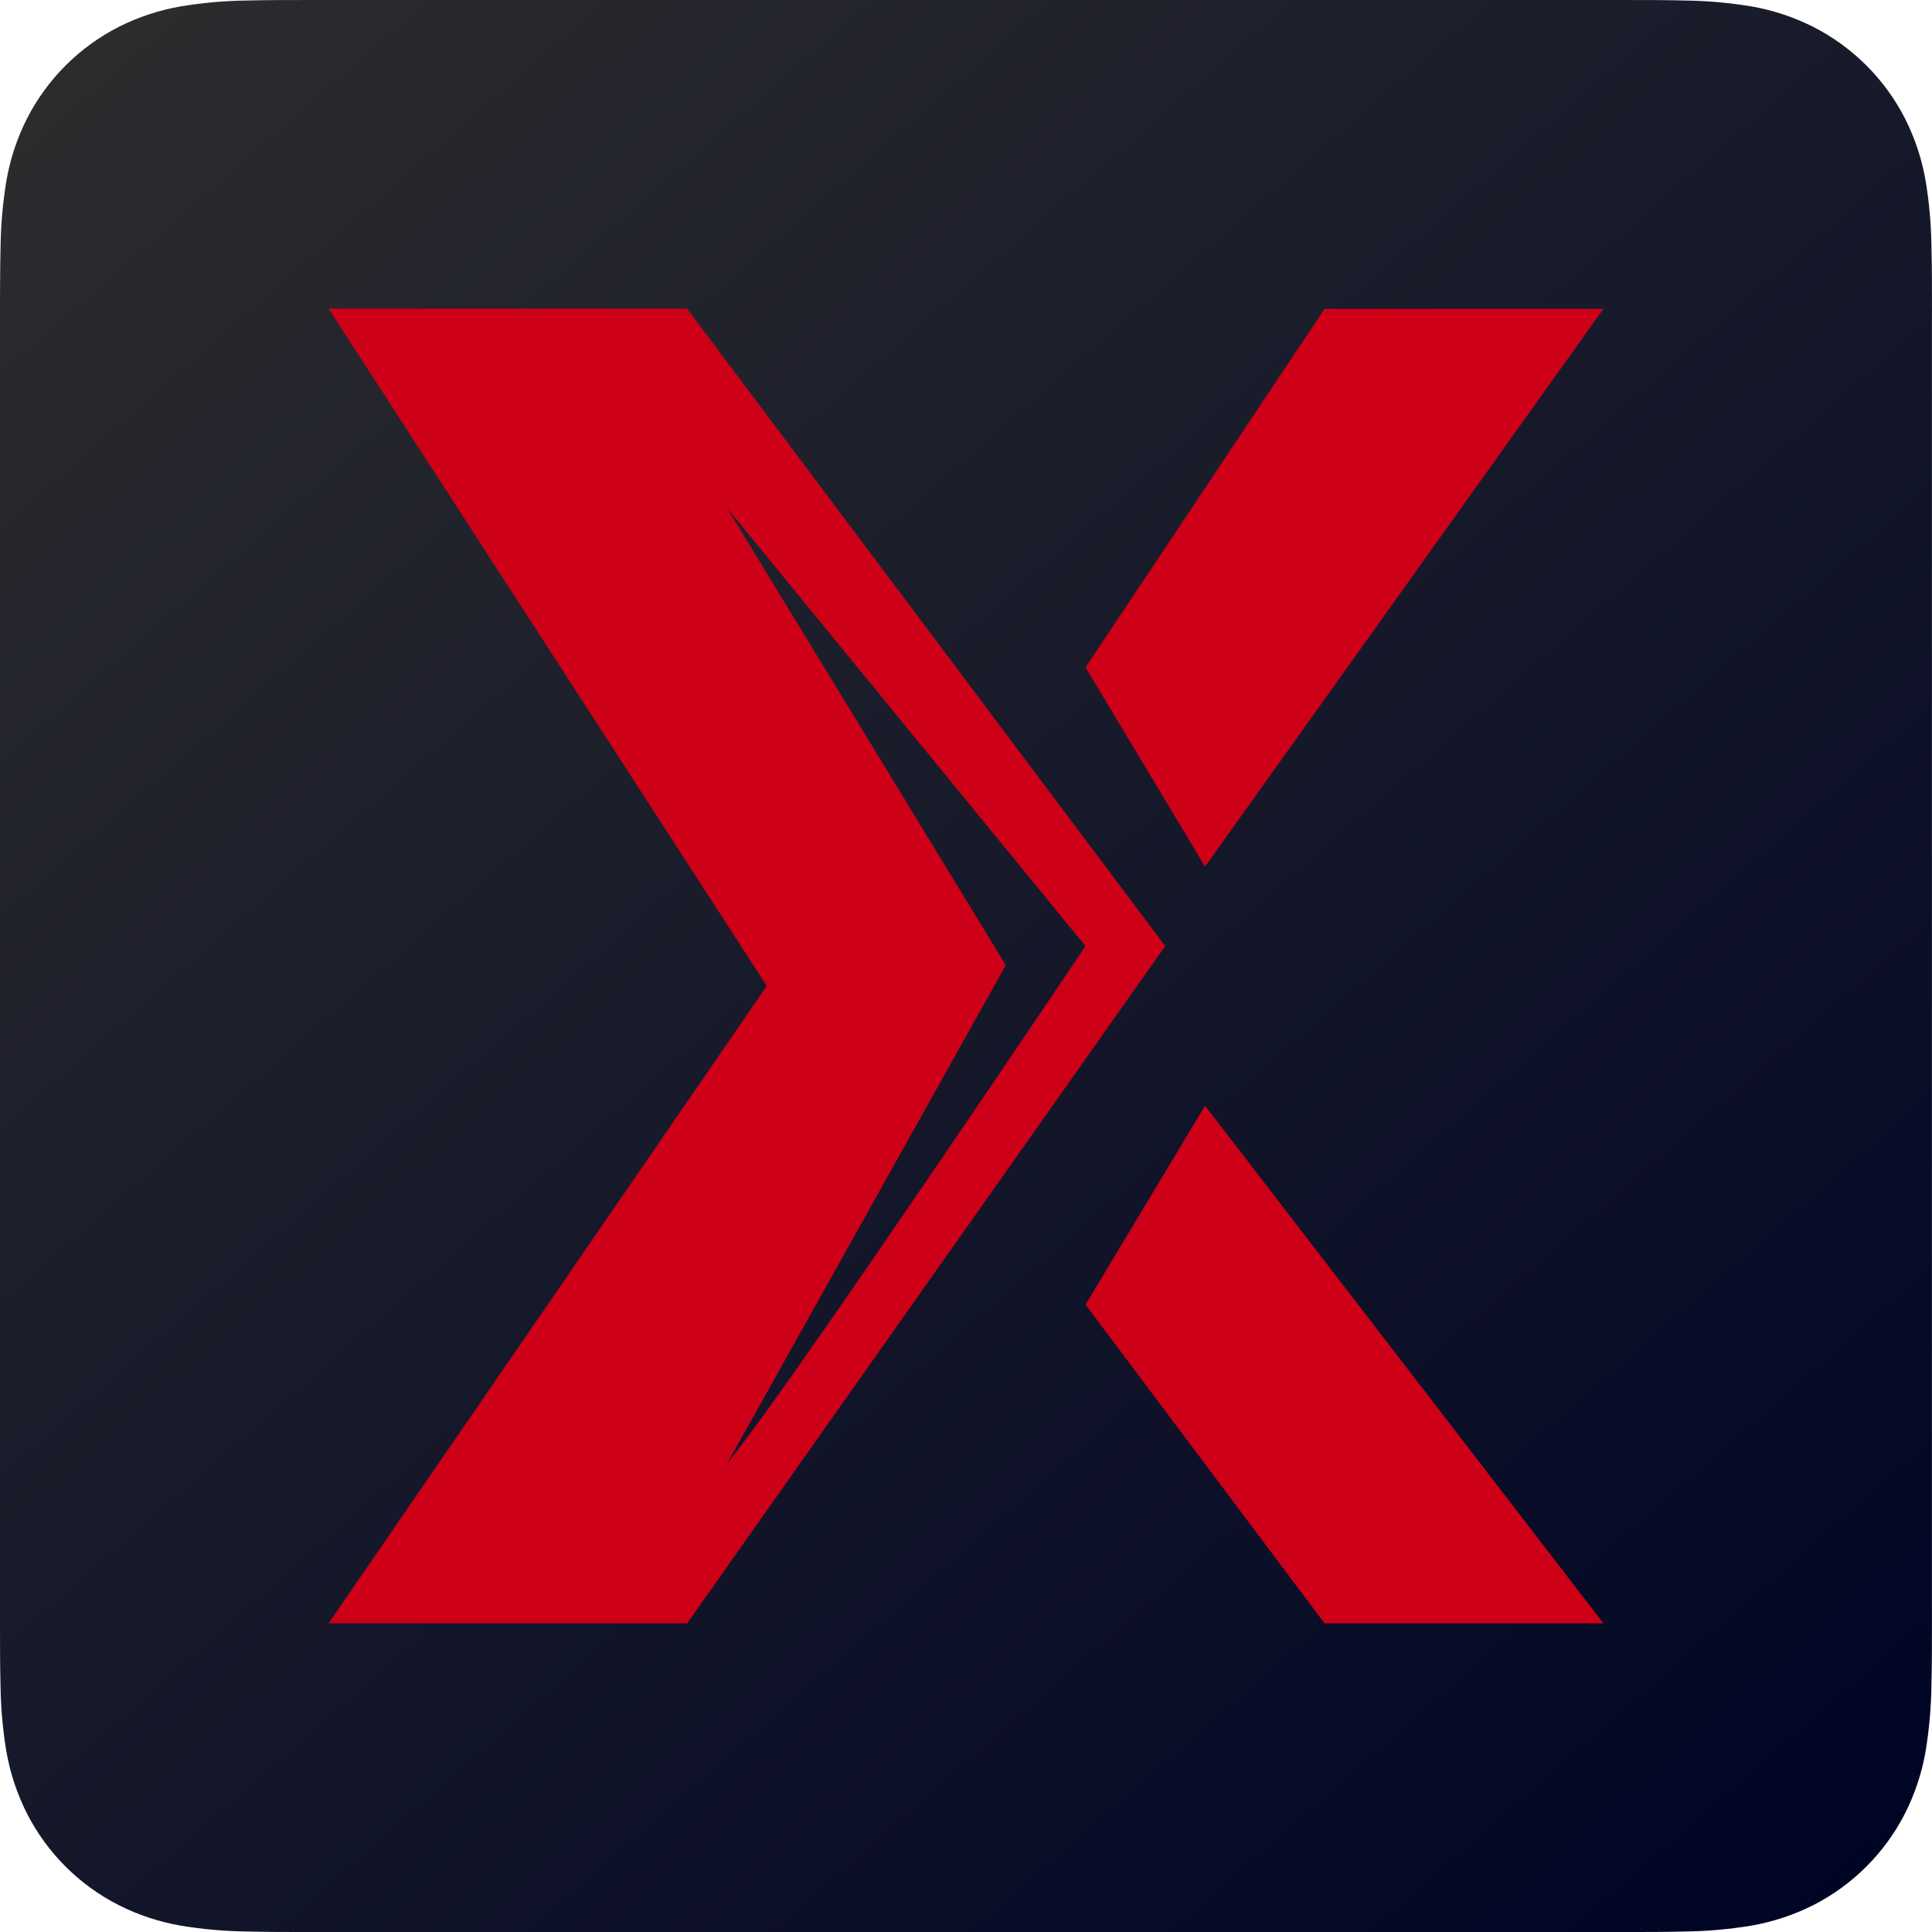
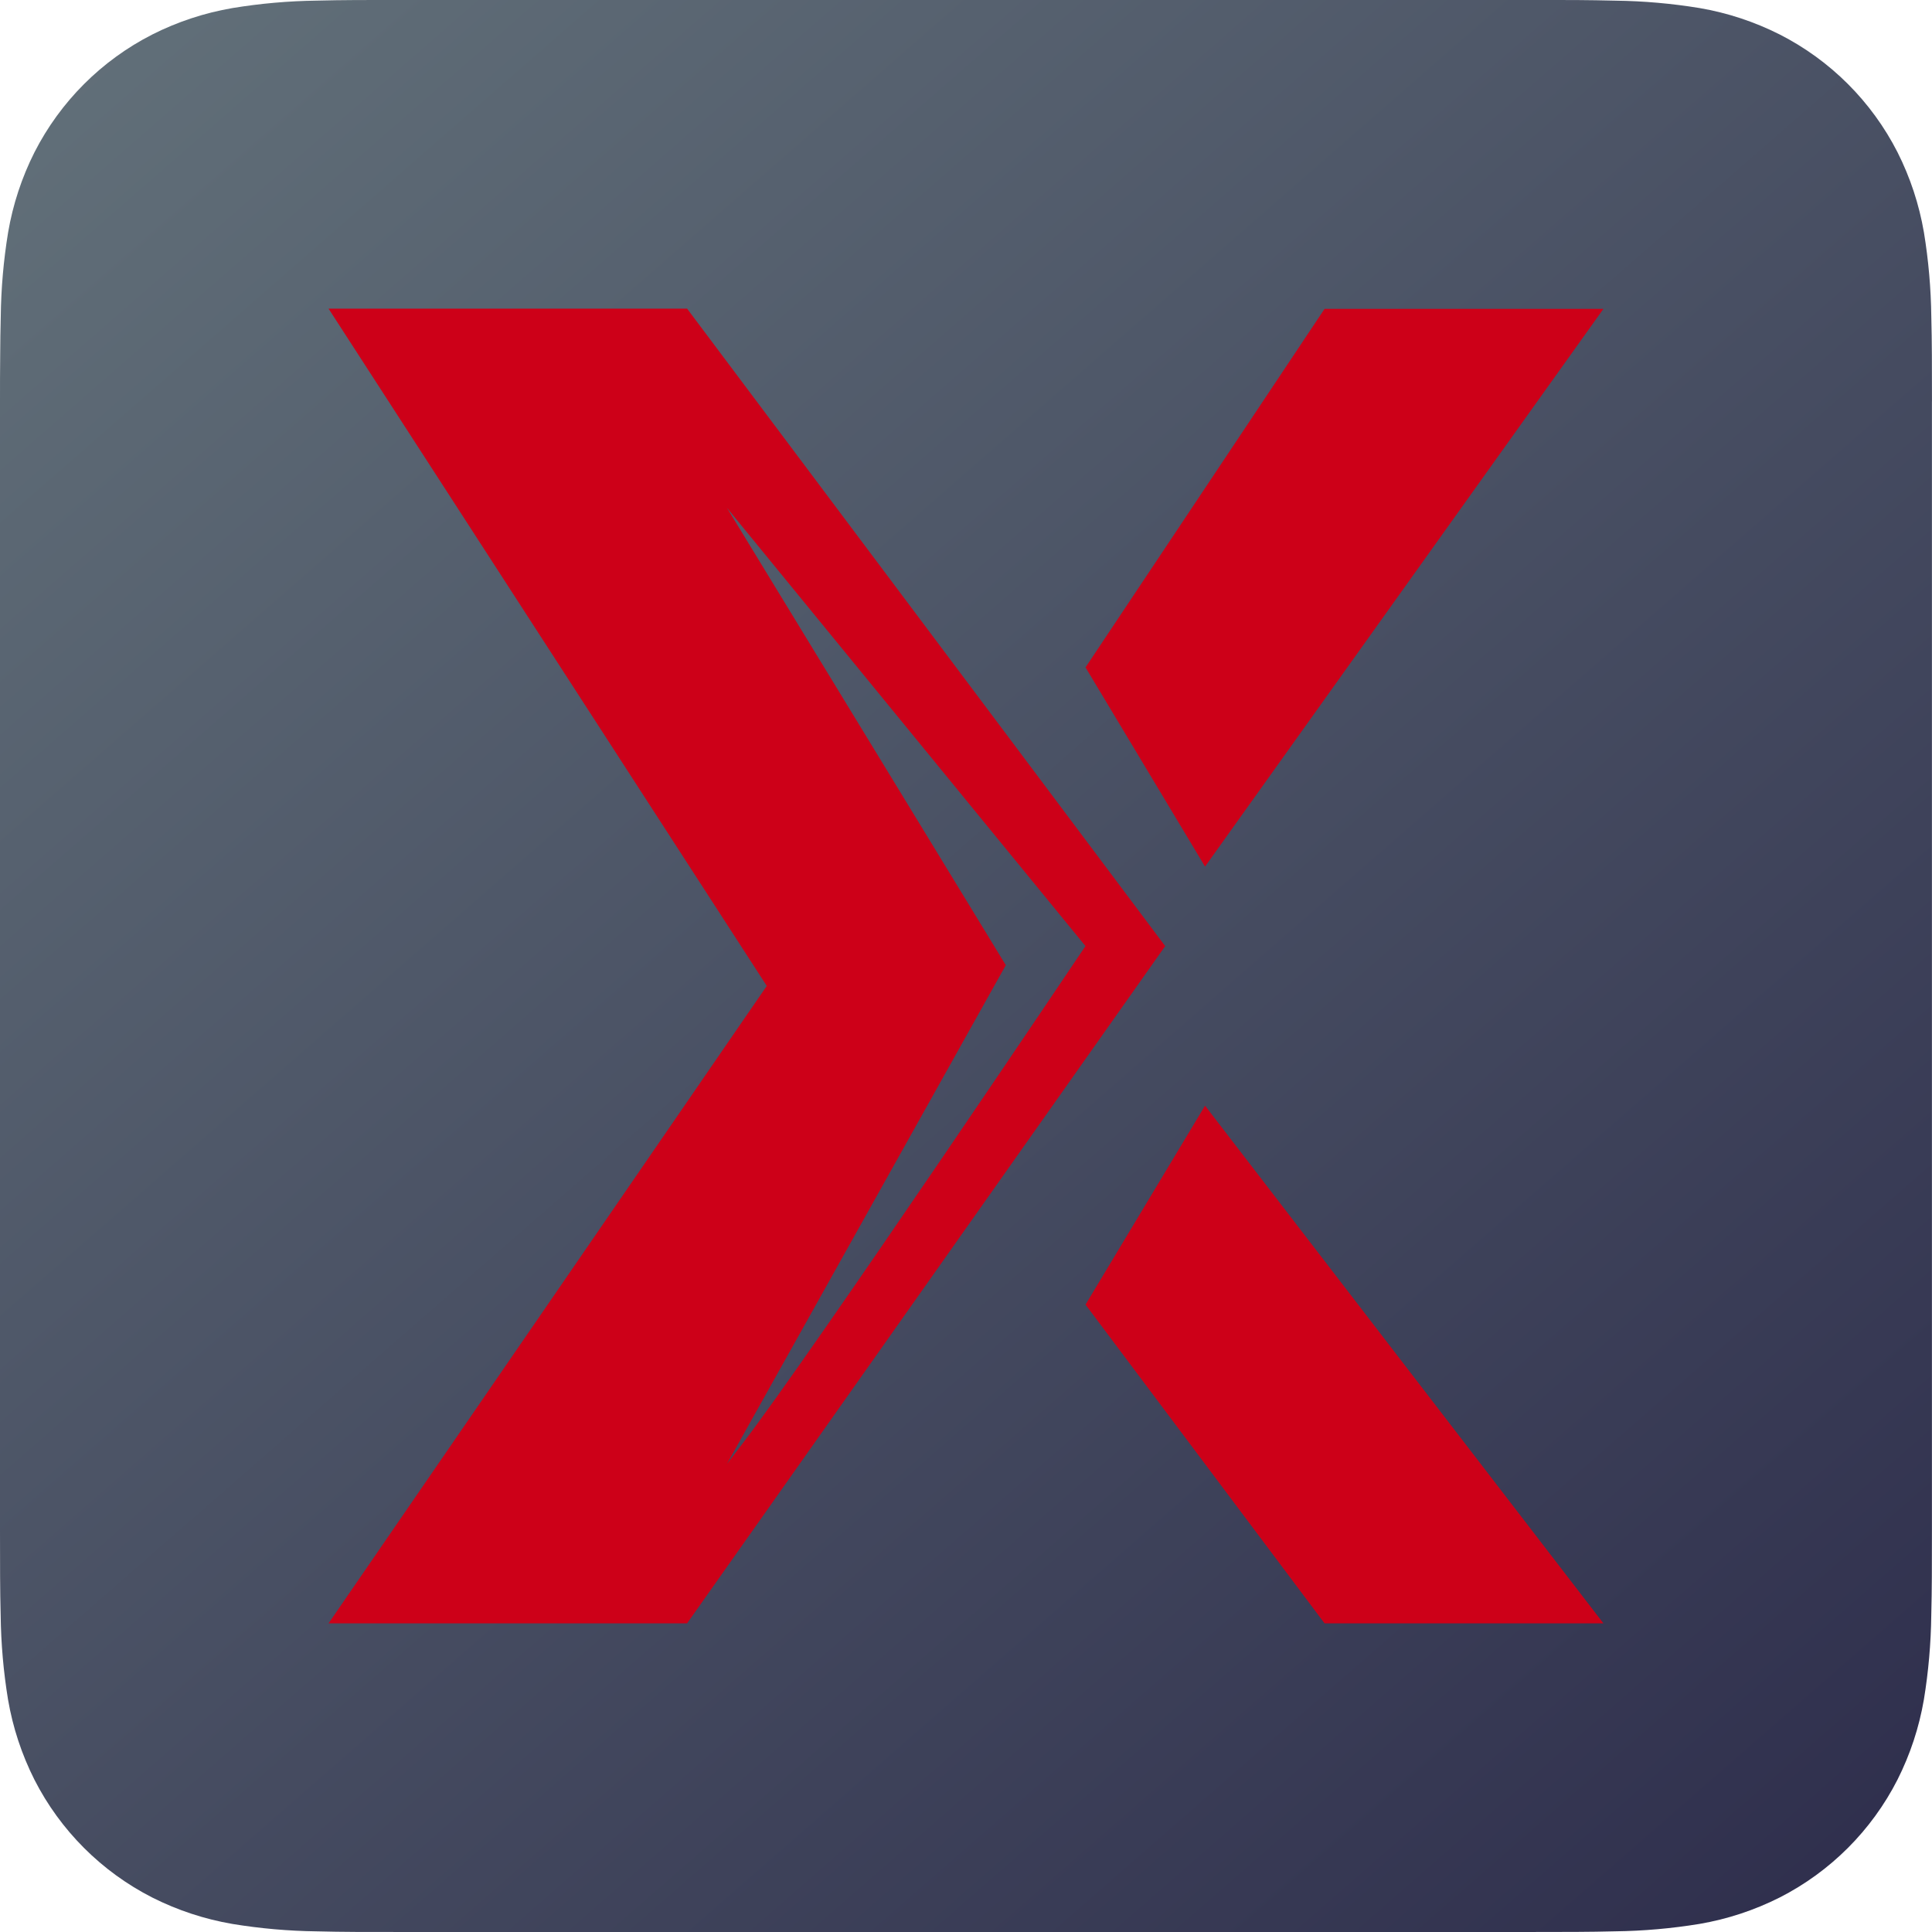
- <svg xmlns="http://www.w3.org/2000/svg" width="256" height="256.003" viewBox="0 0 256 256.003">
+ <svg xmlns="http://www.w3.org/2000/svg" width="256" height="256.004" viewBox="0 0 256 256.004">
  <defs>
-     <style>.a{fill-rule:evenodd;fill:url(#a);}.b{fill:#cd0018;}</style>
    <linearGradient id="a" y1="-0.063" x2="0.928" y2="1" gradientUnits="objectBoundingBox">
-       <stop offset="0" stop-color="#2f2f2f" />
-       <stop offset="1" stop-color="#000525" />
+       <stop offset="0" stop-color="#65747c" />
+       <stop offset="1" stop-color="#2f2f4d" />
    </linearGradient>
  </defs>
  <g transform="translate(-32 -31.999)">
    <g transform="translate(32 31.999)">
-       <path class="a" d="M256,41.463c0-1.583,0-3.166-.009-4.75-.008-1.334-.024-2.667-.059-4a58.143,58.143,0,0,0-.762-8.706,29.408,29.408,0,0,0-2.728-8.28A27.842,27.842,0,0,0,240.266,3.555,29.38,29.38,0,0,0,231.989.828a58.176,58.176,0,0,0-8.71-.766c-1.333-.036-2.667-.051-4-.059-1.583-.009-3.167-.008-4.75-.008H41.472c-1.583,0-3.167,0-4.75.008-1.334.008-2.667.024-4,.059a58.174,58.174,0,0,0-8.71.766,29.381,29.381,0,0,0-8.277,2.728A27.844,27.844,0,0,0,3.563,15.726a29.389,29.389,0,0,0-2.725,8.28,58.008,58.008,0,0,0-.762,8.706c-.037,1.333-.051,2.667-.059,4C0,38.3,0,39.879,0,41.463V214.53c0,1.583,0,3.166.009,4.75.008,1.334.024,2.667.059,4a58.016,58.016,0,0,0,.762,8.706,29.387,29.387,0,0,0,2.728,8.28A27.841,27.841,0,0,0,15.73,252.438a29.405,29.405,0,0,0,8.277,2.727,58.1,58.1,0,0,0,8.71.766c1.333.036,2.667.051,4,.059Q39.1,256,41.472,256H214.529c1.583,0,3.167,0,4.75-.009,1.334-.008,2.667-.024,4-.059a58.1,58.1,0,0,0,8.71-.766,29.405,29.405,0,0,0,8.277-2.727,27.84,27.84,0,0,0,12.171-12.171,29.4,29.4,0,0,0,2.729-8.28,58.147,58.147,0,0,0,.762-8.706c.036-1.333.051-2.667.059-4,.01-1.583.009-3.166.009-4.75V41.463Z" transform="translate(0 0.006)" />
+       <path d="M256,53.179c0-2.031,0-4.061-.012-6.092-.011-1.711-.03-3.42-.076-5.131a74.564,74.564,0,0,0-.977-11.166,37.717,37.717,0,0,0-3.5-10.62A35.709,35.709,0,0,0,235.82,4.561a37.682,37.682,0,0,0-10.615-3.5A74.614,74.614,0,0,0,214.034.081C212.324.035,210.614.015,208.9,0c-2.031-.012-4.061-.011-6.092-.011H53.19c-2.031,0-4.061,0-6.092.011-1.711.011-3.42.03-5.131.076A74.61,74.61,0,0,0,30.8,1.063a37.683,37.683,0,0,0-10.616,3.5A35.711,35.711,0,0,0,4.569,20.171,37.693,37.693,0,0,0,1.075,30.79,74.4,74.4,0,0,0,.1,41.957c-.047,1.71-.065,3.42-.076,5.131C0,49.118,0,51.149,0,53.179V202.815c0,2.031,0,4.061.012,6.092.011,1.711.03,3.42.076,5.131A74.408,74.408,0,0,0,1.065,225.2a37.691,37.691,0,0,0,3.5,10.62,35.708,35.708,0,0,0,15.61,15.609,37.713,37.713,0,0,0,10.615,3.5,74.514,74.514,0,0,0,11.171.983c1.71.046,3.42.066,5.131.076q3.053.012,6.1.008H202.811c2.031,0,4.061,0,6.092-.012,1.711-.011,3.42-.03,5.131-.076a74.522,74.522,0,0,0,11.171-.983,37.714,37.714,0,0,0,10.615-3.5,35.706,35.706,0,0,0,15.61-15.609,37.712,37.712,0,0,0,3.5-10.62,74.578,74.578,0,0,0,.977-11.166c.046-1.71.065-3.42.076-5.131.013-2.031.012-4.061.012-6.092V53.179Z" transform="translate(0 0.006)" fill-rule="evenodd" fill="url(#a)" />
    </g>
-     <path class="b" d="M285.224,404.718h-47.51l58.068-84.462L237.714,230.51h47.51l63.352,84.467Zm42.231-87.213L290.5,383.6l1.9-2.476c9.451-12.289,45.612-66.149,45.612-66.149L290.5,256.9Zm10.563-39.457,15.837,26.394,52.788-73.9H369.691Zm15.837,58.073-15.837,26.366,31.673,42.231h36.952Z" transform="translate(-162.179 -157.614)" />
+     <path d="M285.224,404.718h-47.51l58.068-84.462L237.714,230.51h47.51l63.352,84.467Zm42.231-87.213L290.5,383.6l1.9-2.476c9.451-12.289,45.612-66.149,45.612-66.149L290.5,256.9Zm10.563-39.457,15.837,26.394,52.788-73.9H369.691Zm15.837,58.073-15.837,26.366,31.673,42.231h36.952Z" transform="translate(-162.179 -157.614)" fill="#cd0018" />
  </g>
</svg>
